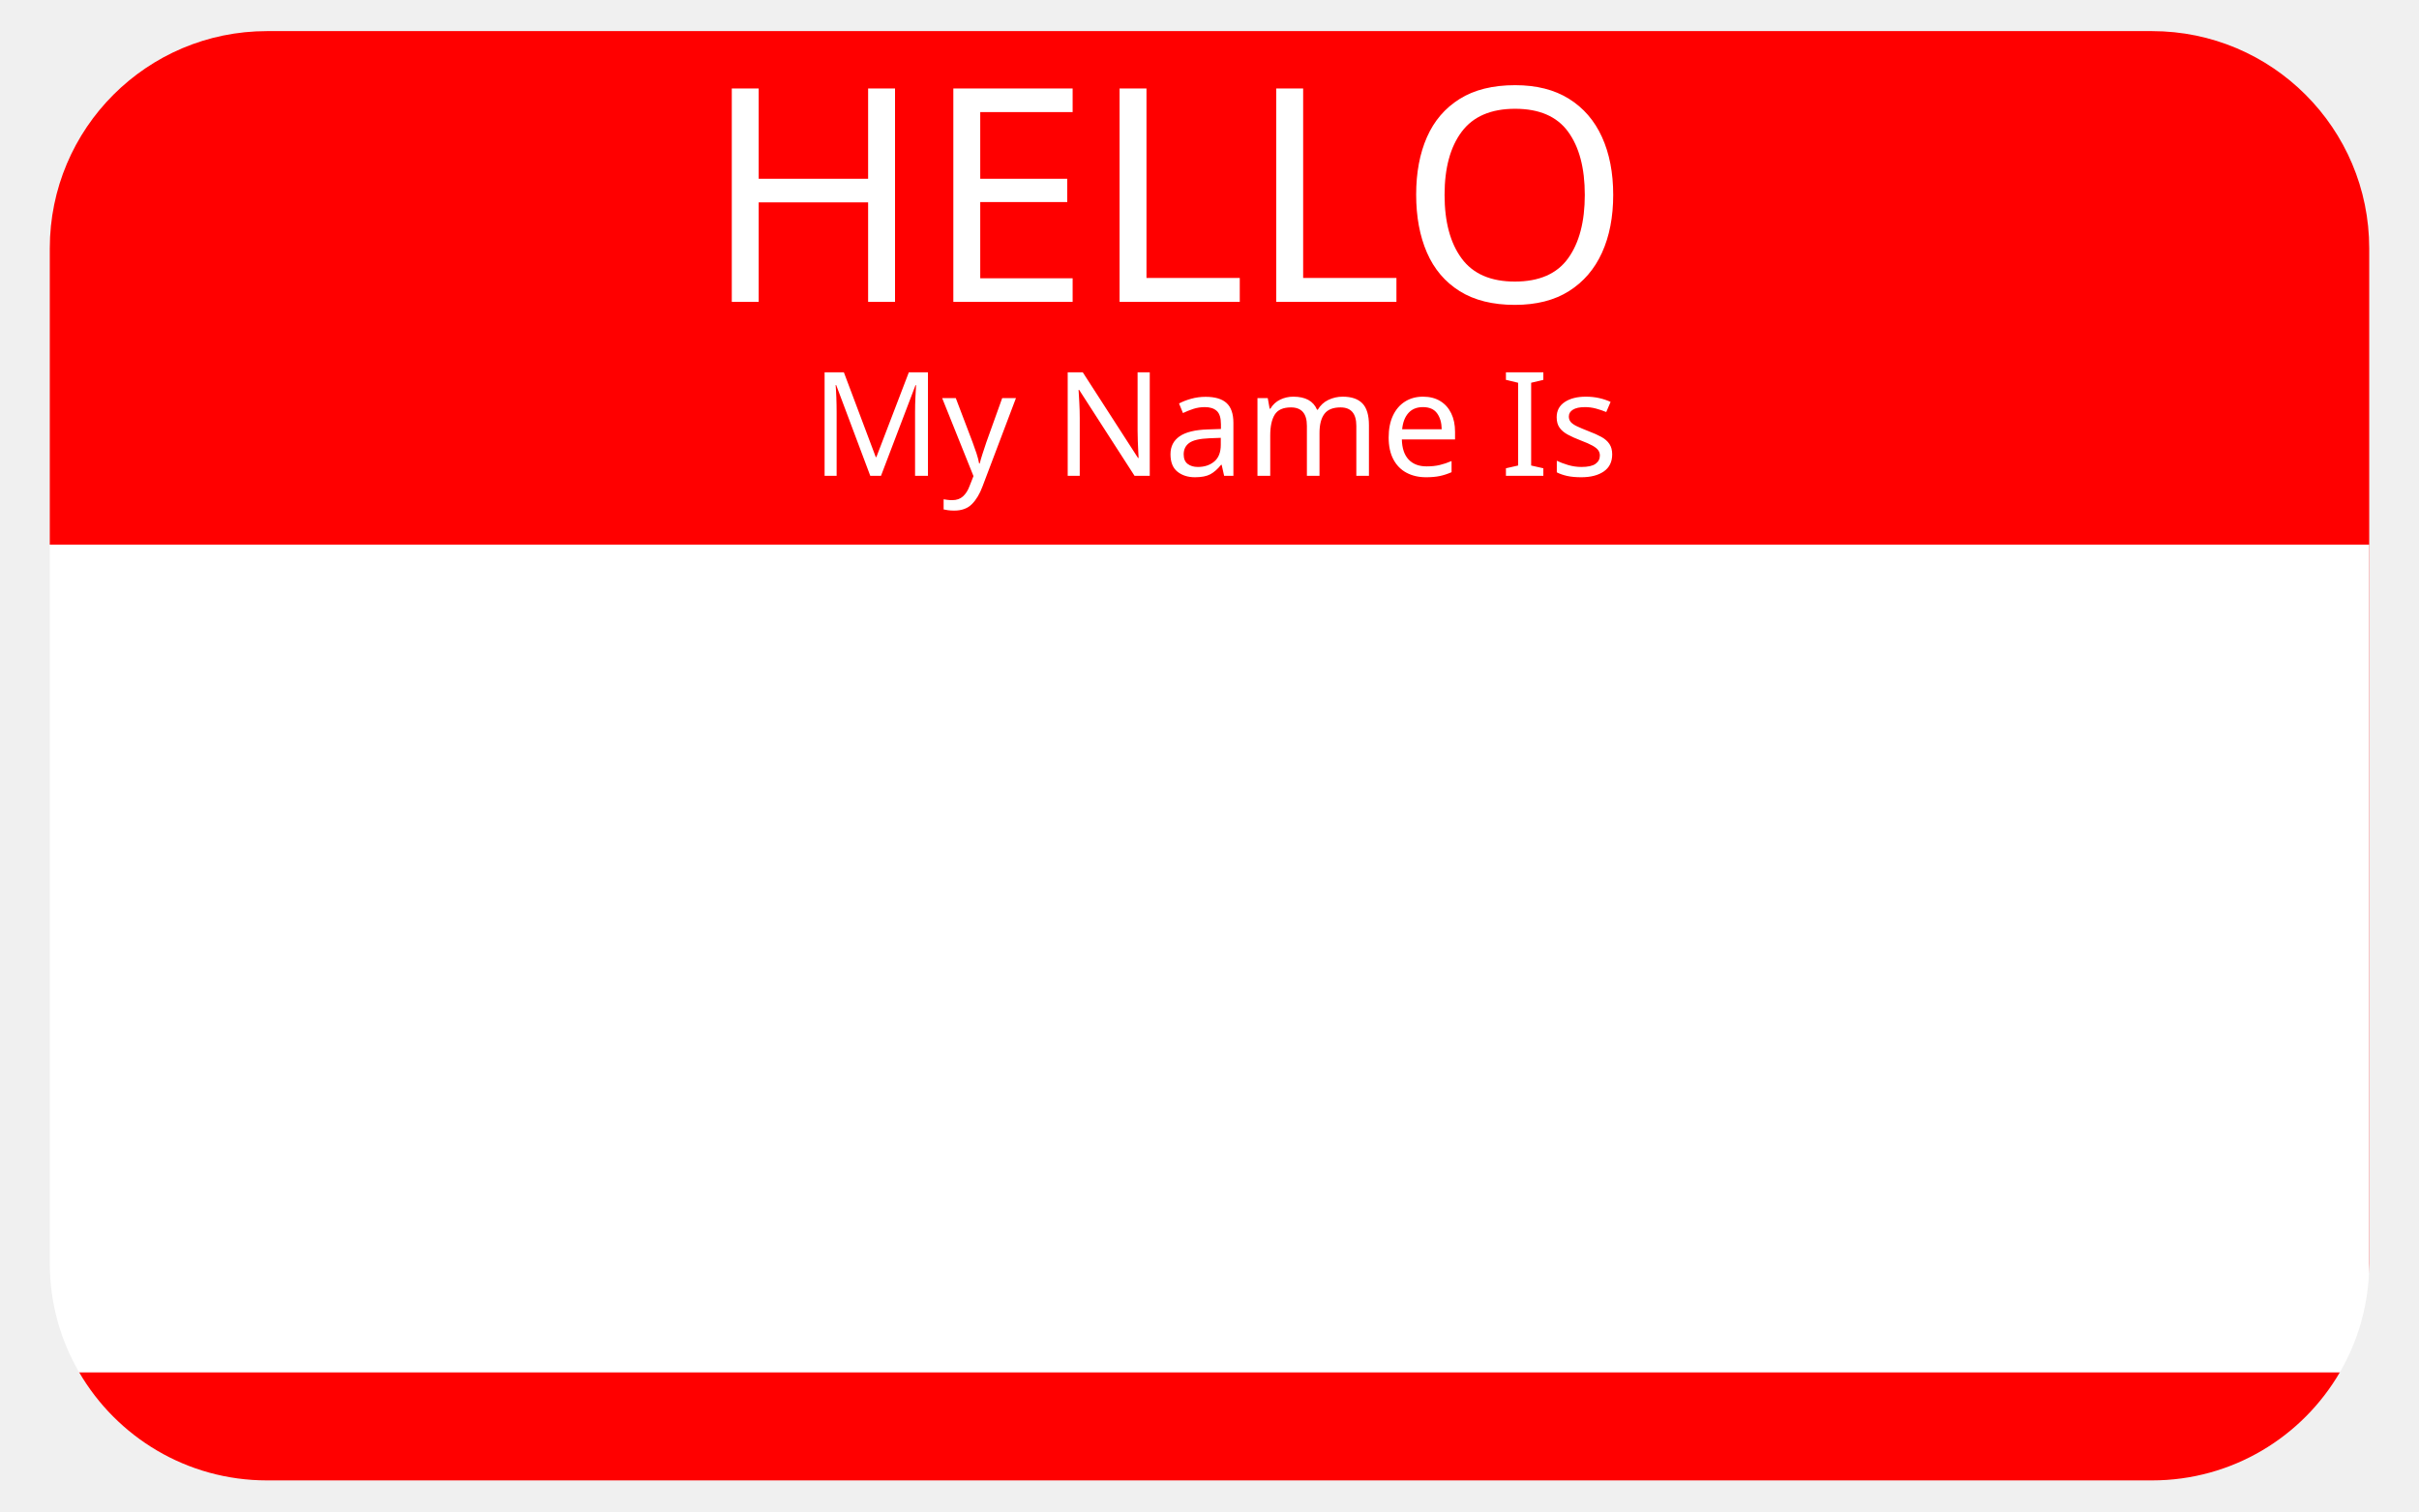
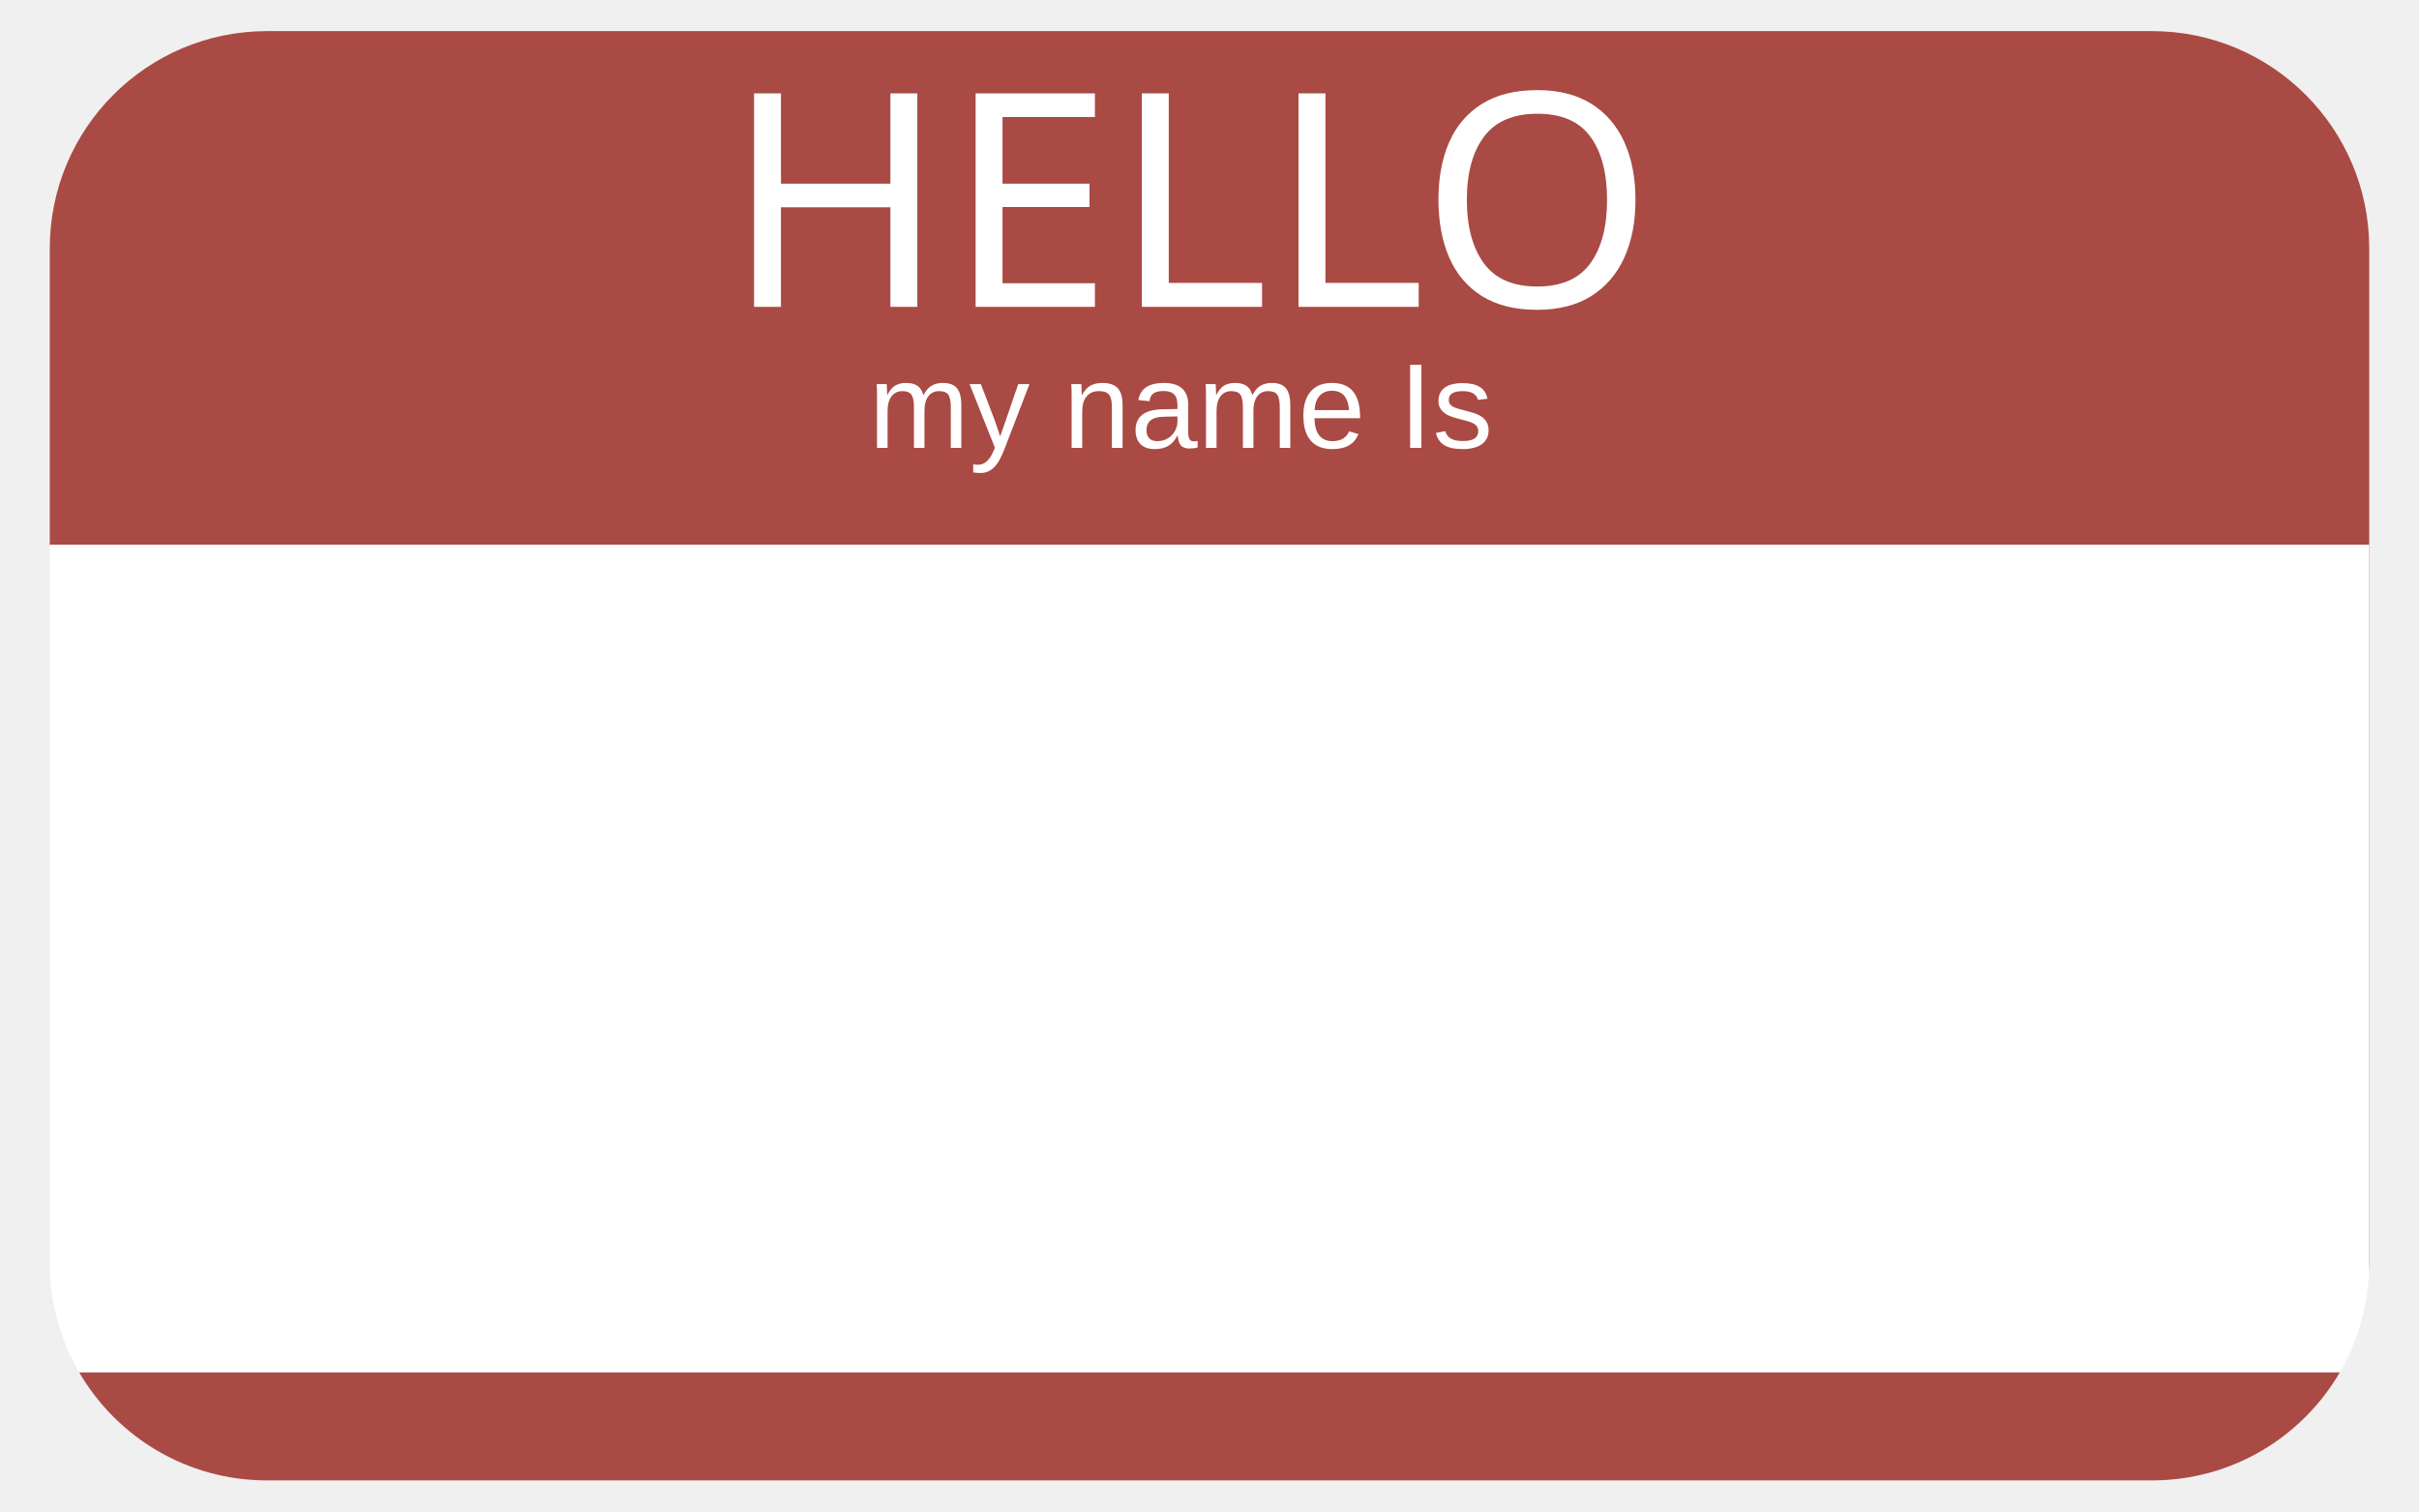
<svg xmlns="http://www.w3.org/2000/svg" version="1.1" id="Layer_1" x="0px" y="0px" viewBox="0 0 2669.905 1668.691" enable-background="new 0 0 2669.905 1668.691" xml:space="preserve">
-   <g>
-     <g>
-       <path fill="#FF0000" d="M2614.953,274.135c0-132.432-107.357-239.79-239.79-239.79H294.743    c-132.432,0-239.79,107.358-239.79,239.79v327.21h2559.71v804.966c0.189-3.896,0.29-7.814,0.29-11.757V274.135z" />
-       <path fill="#FF0000" d="M294.743,1634.345h2080.42c88.584,0,165.94-48.04,207.459-119.484H87.283    C128.803,1586.305,206.159,1634.345,294.743,1634.345z" />
-       <path fill="#FFFFFF" d="M54.953,601.345v793.21c0,43.849,11.779,84.942,32.331,120.306h2495.339    c18.704-32.185,30.137-69.116,32.041-108.55V601.345H54.953z" />
+   <defs id="defs4" />
+   <g id="g4">
+     <g id="g3">
+       <path fill="#FF0000" d="M2614.953,274.135c0-132.432-107.357-239.79-239.79-239.79H294.743    c-132.432,0-239.79,107.358-239.79,239.79v327.21h2559.71v804.966c0.189-3.896,0.29-7.814,0.29-11.757V274.135z" id="path1" style="fill:#aa4a44;fill-opacity:1" />
+       <path fill="#FF0000" d="M294.743,1634.345h2080.42c88.584,0,165.94-48.04,207.459-119.484H87.283    C128.803,1586.305,206.159,1634.345,294.743,1634.345z" id="path2" style="fill:#aa4a44;fill-opacity:1" />
+       <path fill="#FFFFFF" d="M54.953,601.345v793.21c0,43.849,11.779,84.942,32.331,120.306h2495.339    c18.704-32.185,30.137-69.116,32.041-108.55V601.345H54.953z" id="path3" />
    </g>
-     <text transform="matrix(1 0 0 1 775.6766 333.2833)">
-       <tspan x="0" y="0" fill="#FFFFFF" font-family="'Arial-BoldMT'" font-size="330">HELLO</tspan>
-       <tspan x="118.936" y="192" fill="#FFFFFF" font-family="'Arial-BoldMT'" font-size="160">My Name Is</tspan>
+     <text id="text4" x="958.749" y="494.496" style="font-size:133.333px">
+       <tspan x="958.749" y="494.496" fill="#ffffff" font-family="Arial-BoldMT" font-size="330px" id="tspan3" style="font-style:normal;font-variant:normal;font-weight:normal;font-stretch:normal;font-size:133.333px;font-family:Arial;-inkscape-font-specification:Arial">my name Is</tspan>
+     </text>
+     <text id="text6" style="display:inline" x="800.268" y="338.748">
+       <tspan x="800.268" y="338.748" fill="#ffffff" font-family="Arial-BoldMT" font-size="330px" id="tspan5">HELLO</tspan>
+       <tspan x="919.204" y="530.748" fill="#ffffff" font-family="Arial-BoldMT" font-size="160px" id="tspan6" />
    </text>
  </g>
</svg>
